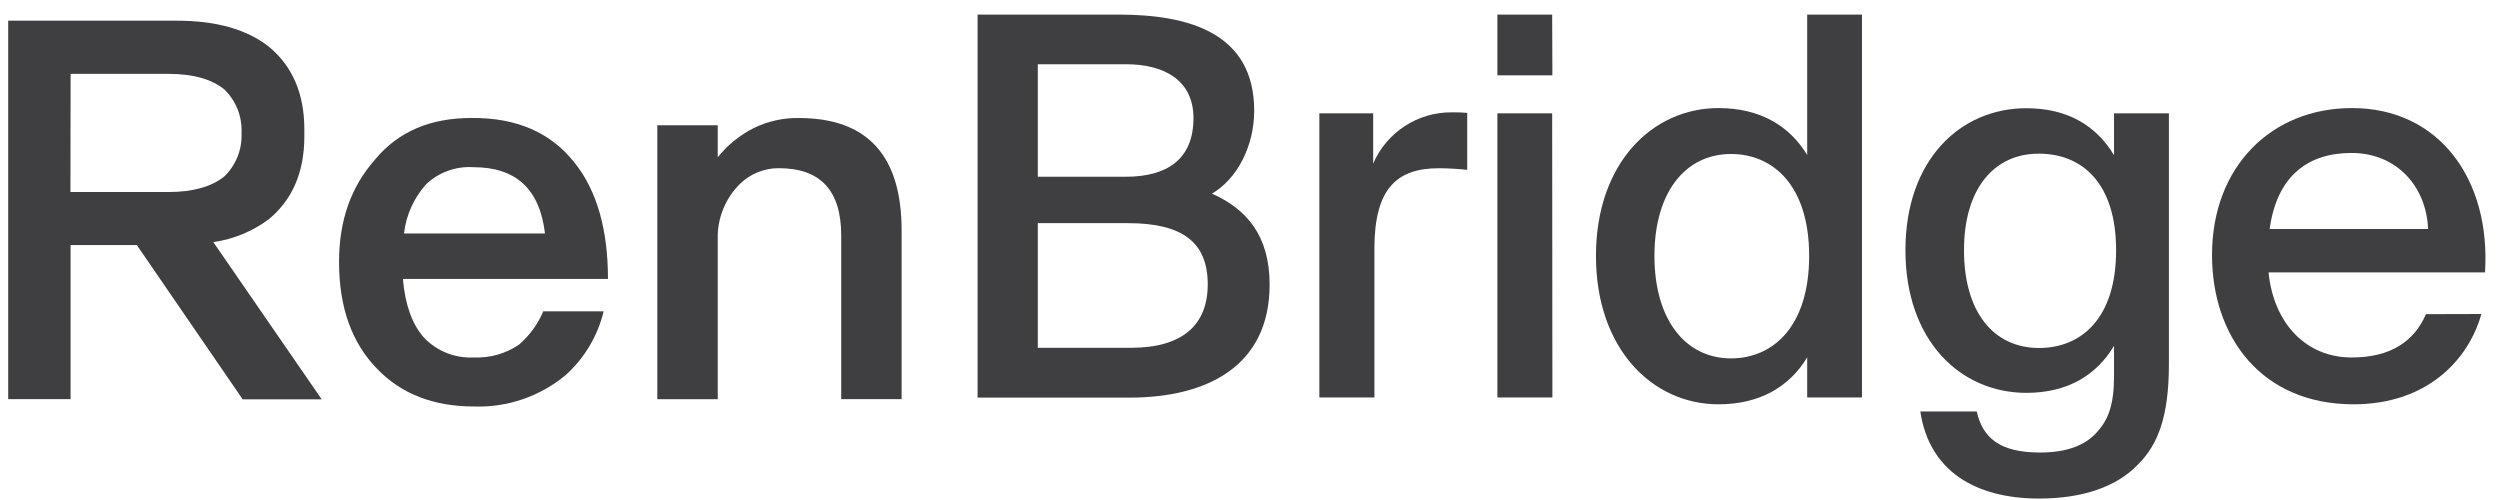
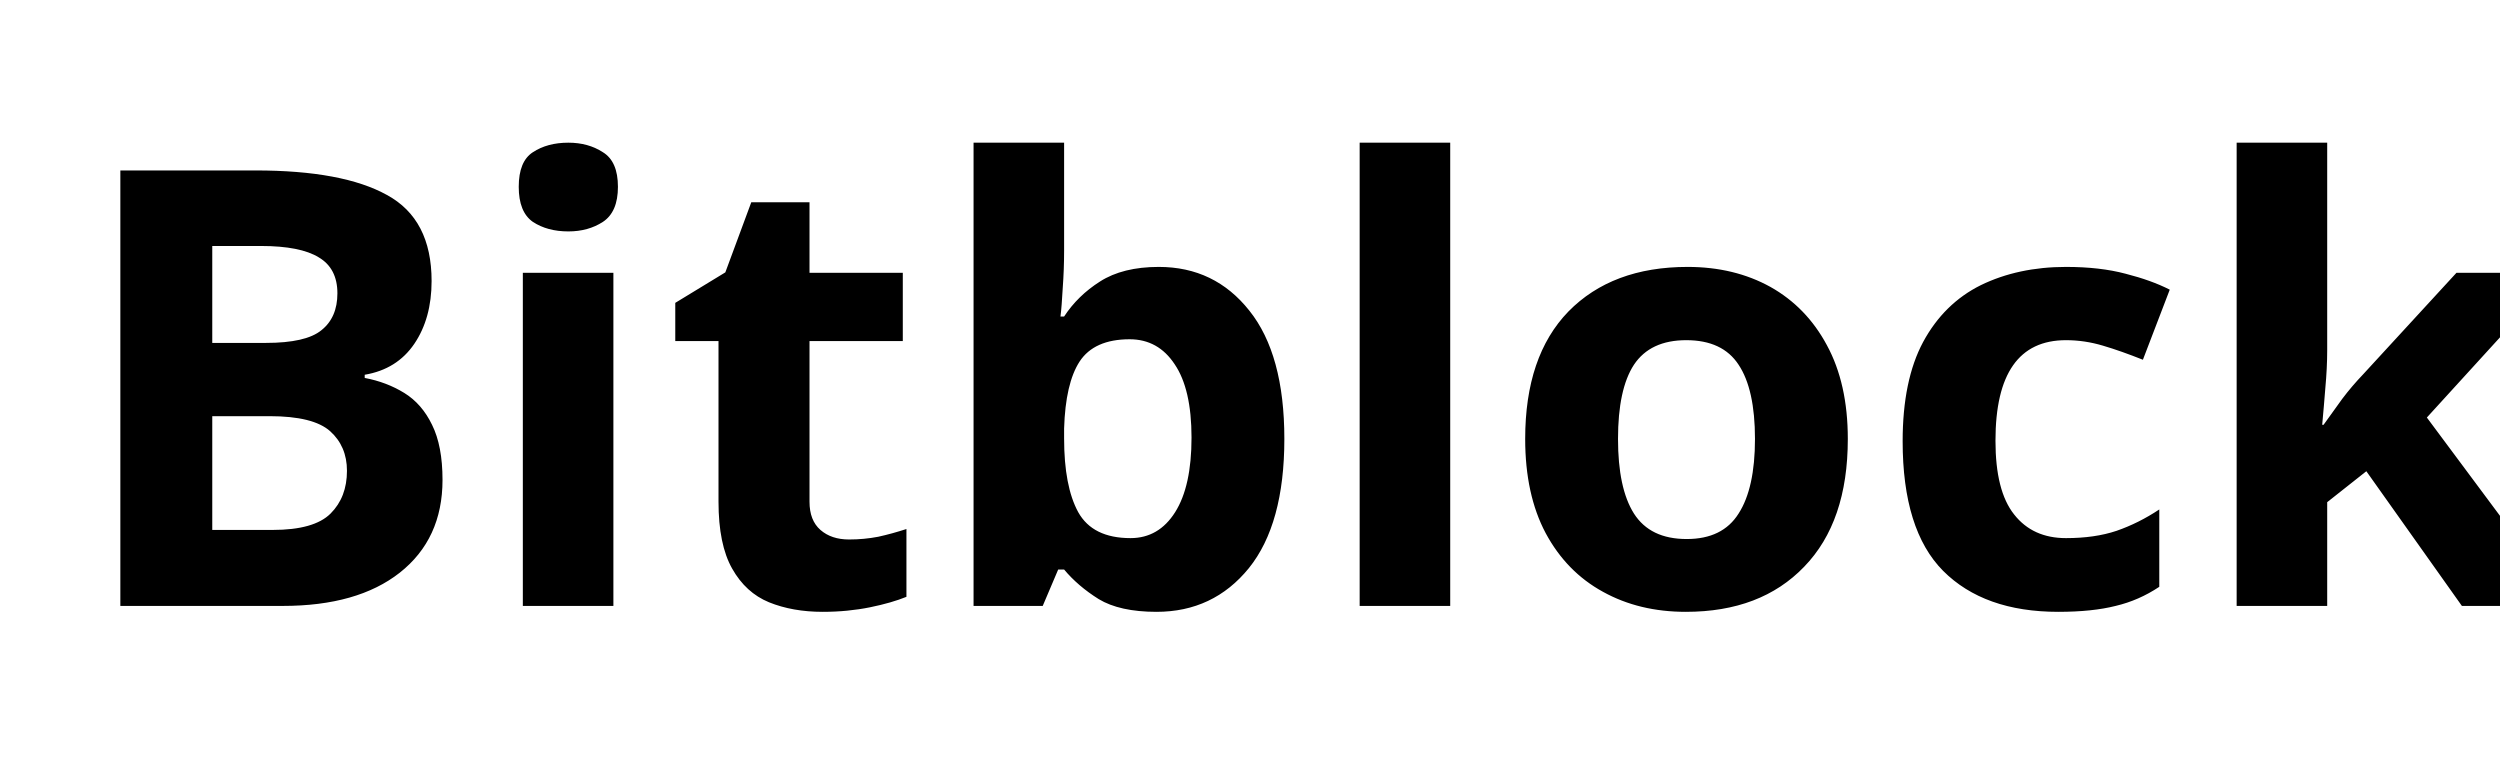
- <svg xmlns="http://www.w3.org/2000/svg" width="115px" height="23px" viewBox="0 0 115 23" version="1.1">
-   <g id="RenBridge_v2-MultiWallet" stroke="none" stroke-width="1" fill="none" fill-rule="evenodd">
-     <g id="connect-Wallet-Copy" transform="translate(-140, -52)" fill="#3F3F41" fill-rule="nonzero">
-       <g id="renbridge-black-2" transform="translate(140, 52)">
-         <g id="renbridge-black">
-           <path d="M26.457,7.517 C27.459,8.791 27.967,10.564 27.967,12.832 L18.534,12.832 C18.633,14.001 18.954,14.906 19.489,15.515 C20.084,16.151 20.93,16.49 21.799,16.442 C22.535,16.475 23.261,16.269 23.87,15.856 C24.357,15.437 24.741,14.912 24.991,14.321 L27.768,14.321 C27.494,15.456 26.882,16.481 26.012,17.261 C24.835,18.237 23.341,18.749 21.812,18.699 C19.935,18.699 18.452,18.113 17.352,16.971 C16.182,15.776 15.596,14.14 15.596,12.044 C15.596,10.167 16.131,8.607 17.253,7.338 C18.326,6.045 19.8,5.427 21.69,5.427 C23.765,5.41 25.348,6.095 26.445,7.506 M19.607,8.47 C19.039,9.101 18.681,9.894 18.584,10.738 L25.069,10.738 C24.826,8.688 23.727,7.691 21.776,7.691 C20.977,7.639 20.191,7.921 19.607,8.47 L19.607,8.47 Z" id="Shape" />
-           <path d="M41.474,10.591 L41.474,18.361 L38.696,18.361 L38.696,10.835 C38.696,8.76 37.74,7.737 35.827,7.737 C35.153,7.733 34.505,7.997 34.026,8.47 C33.411,9.086 33.051,9.911 33.016,10.78 L33.016,18.363 L30.237,18.363 L30.237,5.763 L33.016,5.763 L33.016,7.233 C33.466,6.673 34.031,6.215 34.672,5.891 C35.317,5.576 36.026,5.418 36.743,5.429 C39.88,5.429 41.474,7.134 41.474,10.597" id="Path" />
-           <path d="M14.798,18.369 L9.813,11.137 C10.737,11.005 11.613,10.644 12.362,10.087 C13.435,9.205 14,7.939 14,6.278 L14,5.95 C14,4.293 13.439,3.027 12.366,2.147 C11.344,1.343 9.928,0.952 8.147,0.952 L0.377,0.952 L0.377,18.359 L3.246,18.359 L3.246,11.274 L6.295,11.274 L11.163,18.369 L14.798,18.369 Z M3.248,3.398 L7.759,3.398 C8.88,3.398 9.735,3.642 10.308,4.104 C10.854,4.627 11.147,5.361 11.11,6.116 C11.146,6.87 10.854,7.603 10.308,8.126 C9.722,8.588 8.872,8.833 7.759,8.833 L3.24,8.833 L3.248,3.398 Z" id="Shape" />
-           <path d="M51.45,0.671 C54.682,0.671 57.693,1.511 57.693,5.093 C57.693,6.744 56.891,8.243 55.749,8.907 C57.33,9.61 58.403,10.826 58.403,13.09 C58.403,16.832 55.537,18.29 51.967,18.29 L44.969,18.29 L44.969,0.671 L51.45,0.671 Z M51.79,8.13 C53.68,8.13 54.9,7.328 54.9,5.433 C54.9,3.753 53.64,2.955 51.79,2.955 L47.739,2.955 L47.739,8.13 L51.79,8.13 Z M52.034,15.998 C54.39,15.998 55.556,14.948 55.556,13.084 C55.556,11.141 54.39,10.265 51.887,10.265 L47.739,10.265 L47.739,15.998 L52.034,15.998 Z" id="Shape" />
-           <path d="M66.186,7.739 C64.241,7.739 63.223,8.688 63.223,11.433 L63.223,18.283 L60.69,18.283 L60.69,5.213 L63.166,5.213 L63.166,7.523 C63.79,6.081 65.216,5.153 66.786,5.167 C67.022,5.163 67.257,5.171 67.492,5.192 L67.492,7.813 C67.058,7.766 66.622,7.741 66.186,7.739 L66.186,7.739 Z" id="Path" />
-           <path d="M71.41,3.466 L68.88,3.466 L68.88,0.671 L71.4,0.671 L71.41,3.466 Z M71.41,18.283 L68.88,18.283 L68.88,5.213 L71.4,5.213 L71.41,18.283 Z" id="Shape" />
-           <path d="M85.651,0.671 L85.651,18.283 L83.131,18.283 L83.131,16.437 C82.328,17.773 80.97,18.598 79.05,18.598 C76.014,18.598 73.414,16.049 73.414,11.773 C73.414,7.498 76.014,4.971 79.05,4.971 C80.97,4.971 82.328,5.797 83.131,7.132 L83.131,0.671 L85.651,0.671 Z M76.104,11.773 C76.104,14.713 77.536,16.486 79.626,16.486 C81.57,16.486 83.221,15.003 83.221,11.773 C83.221,8.543 81.57,7.084 79.626,7.084 C77.536,7.084 76.104,8.833 76.104,11.773 Z" id="Shape" />
-           <path d="M99.769,5.213 L99.769,16.763 C99.769,19.167 99.261,20.455 98.36,21.354 C97.364,22.404 95.785,22.933 93.794,22.933 C90.88,22.933 88.742,21.673 88.334,18.926 L90.93,18.926 C91.197,20.114 91.951,20.816 93.845,20.816 C95.084,20.816 95.945,20.476 96.468,19.869 C96.978,19.31 97.245,18.63 97.245,17.294 L97.245,15.908 C96.445,17.244 95.132,18.071 93.213,18.071 C90.176,18.071 87.65,15.667 87.65,11.511 C87.65,7.355 90.17,4.978 93.213,4.978 C95.132,4.978 96.445,5.803 97.245,7.139 L97.245,5.213 L99.769,5.213 Z M90.344,11.513 C90.344,14.356 91.705,16.007 93.794,16.007 C95.737,16.007 97.341,14.648 97.341,11.513 C97.341,8.378 95.737,7.069 93.794,7.069 C91.705,7.061 90.344,8.711 90.344,11.505 L90.344,11.513 Z" id="Shape" />
-           <path d="M114.143,14.444 C113.537,16.608 111.594,18.598 108.263,18.598 C104.036,18.598 101.753,15.513 101.753,11.725 C101.753,7.668 104.483,4.971 108.19,4.971 C112.222,4.971 114.58,8.275 114.311,12.531 L104.353,12.531 C104.597,14.936 106.128,16.444 108.169,16.444 C109.99,16.444 111.058,15.69 111.594,14.451 L114.143,14.444 Z M111.691,10.534 C111.617,8.59 110.258,7.036 108.169,7.036 C106.201,7.036 104.744,8.056 104.404,10.534 L111.691,10.534 Z" id="Shape" />
-         </g>
-       </g>
-     </g>
+ <svg xmlns="http://www.w3.org/2000/svg" width="100%" height="100%" viewBox="0 0 128 40" version="1.1" xml:space="preserve" style="fill-rule:evenodd;clip-rule:evenodd;stroke-linejoin:round;stroke-miterlimit:2;">
+   <g transform="matrix(1.49109,0,0,1.49109,-36.9167,-4.76302)">
+     <text x="27px" y="24px" style="font-family:'DINAlternate-Bold', 'DIN Alternate', sans-serif;font-weight:700;font-size:20.941px;">Bitblocks</text>
  </g>
</svg>
